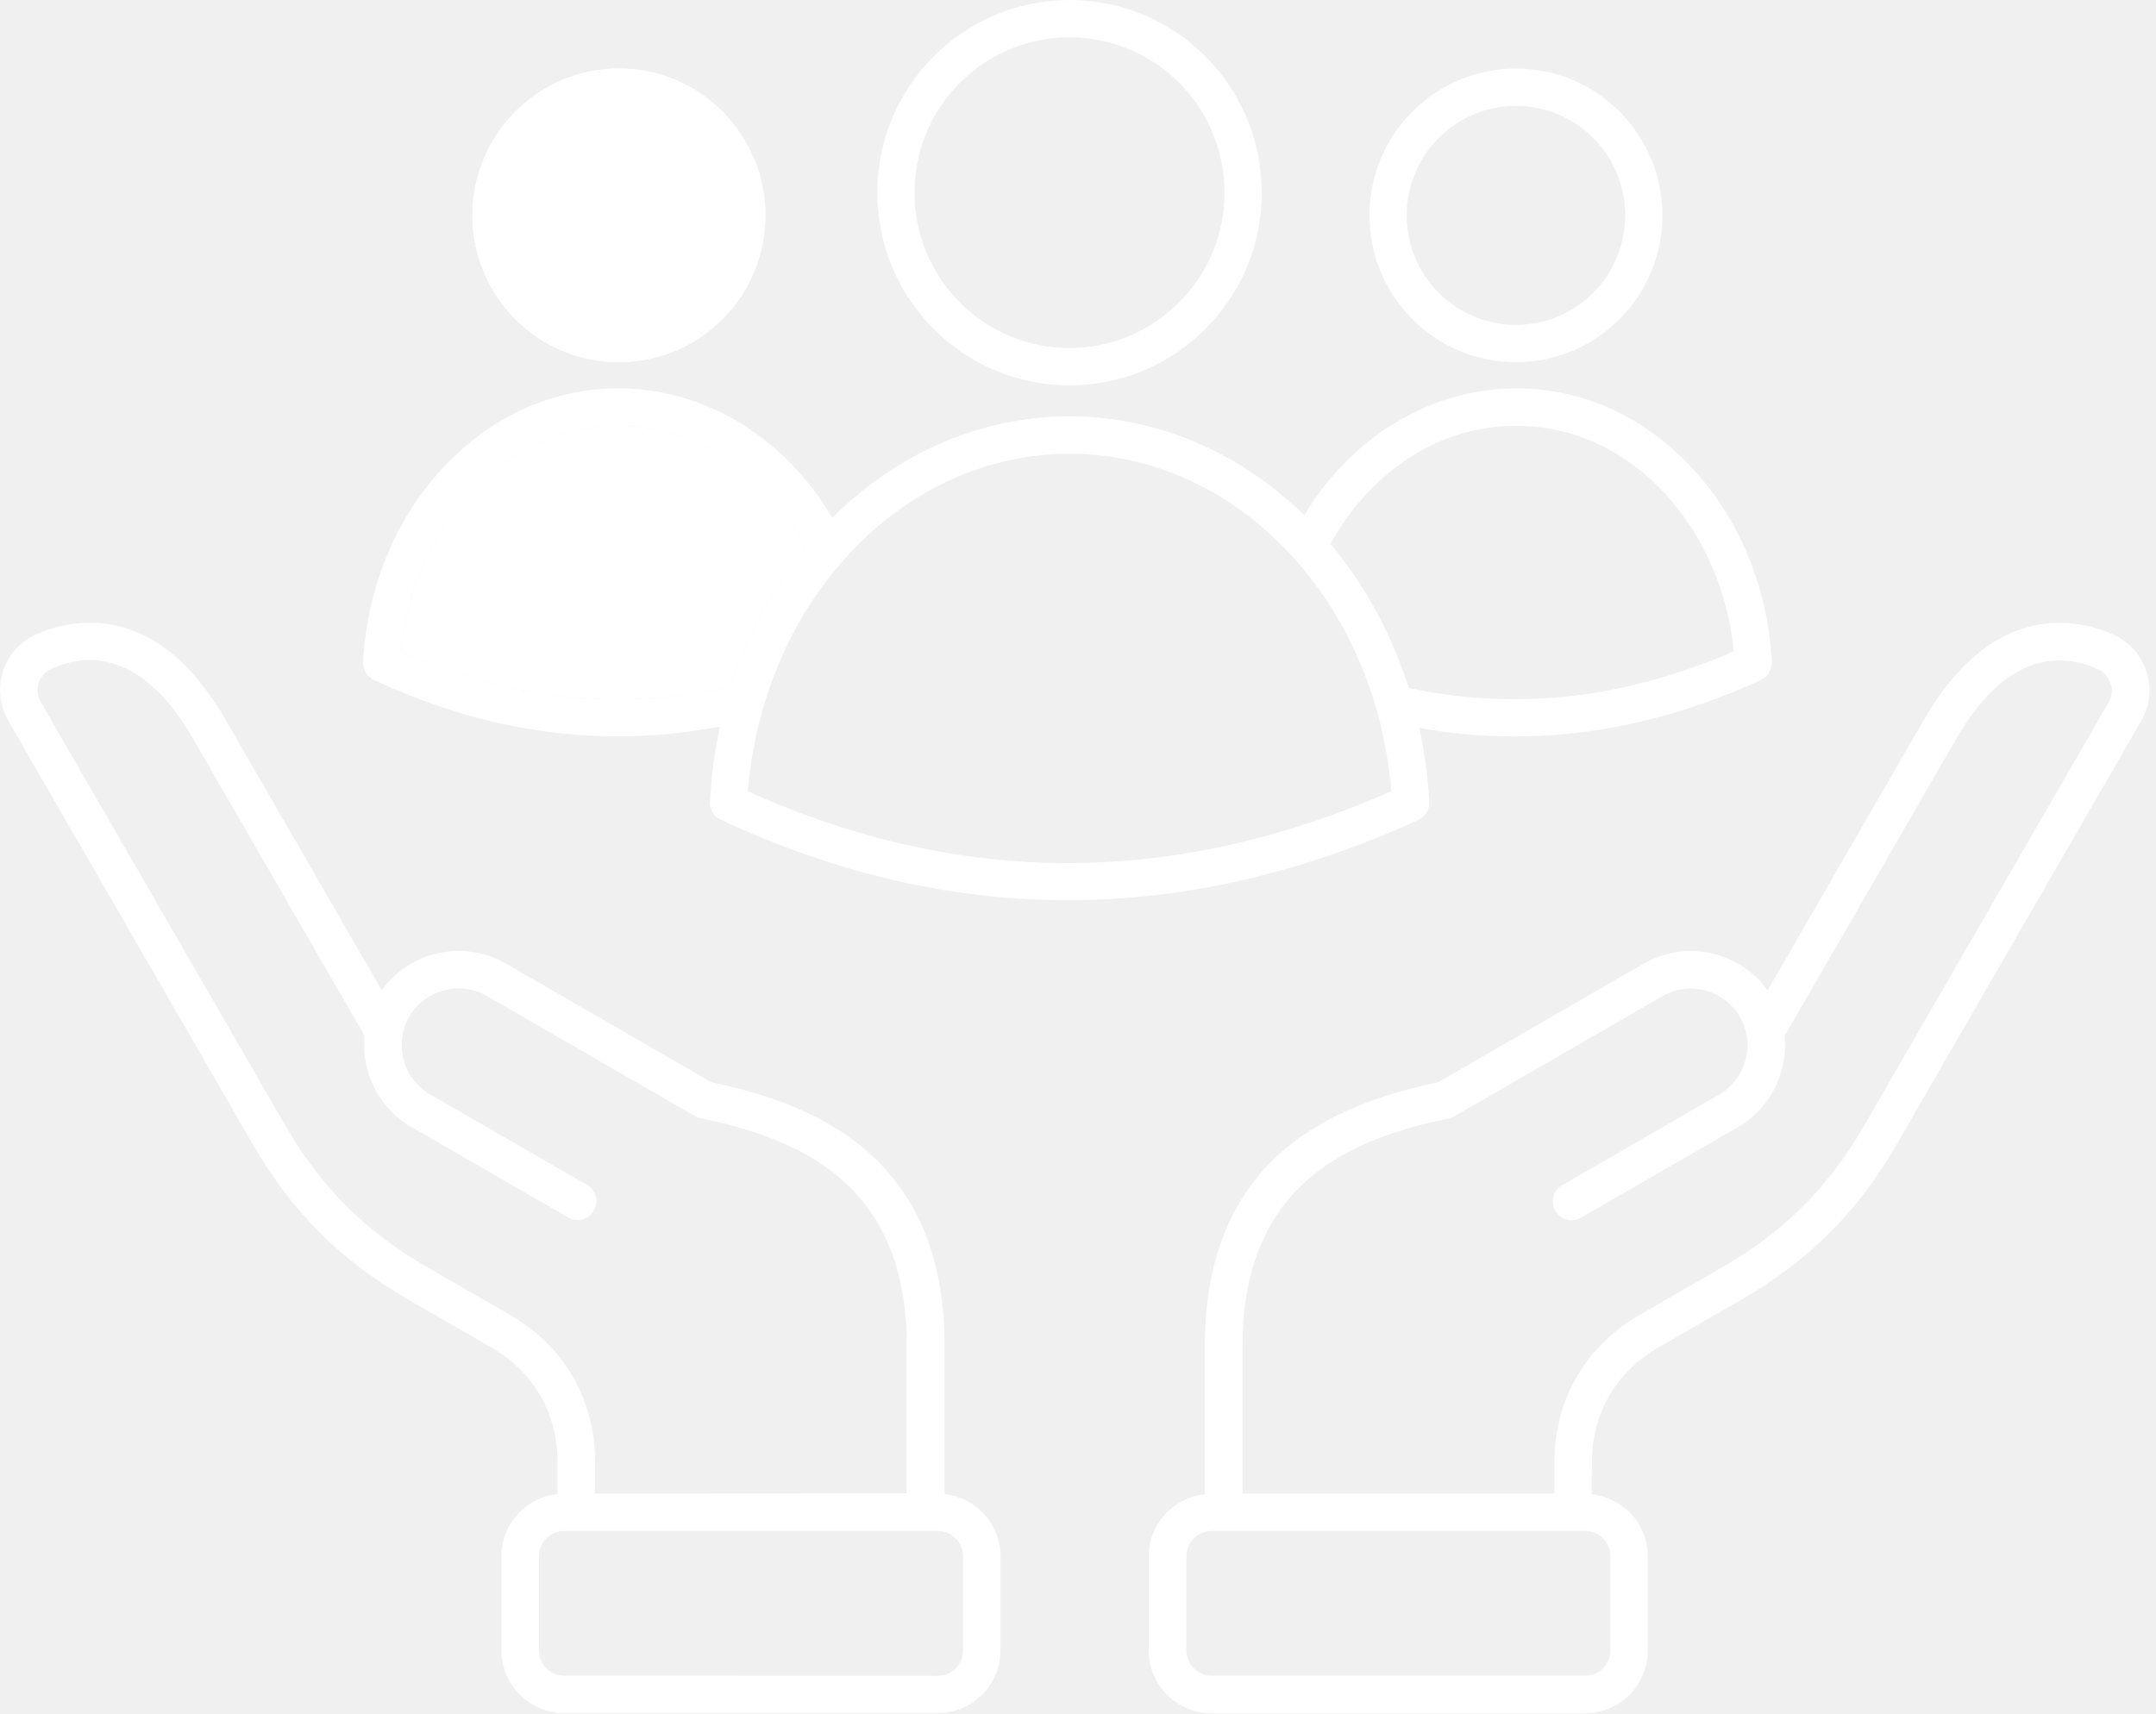
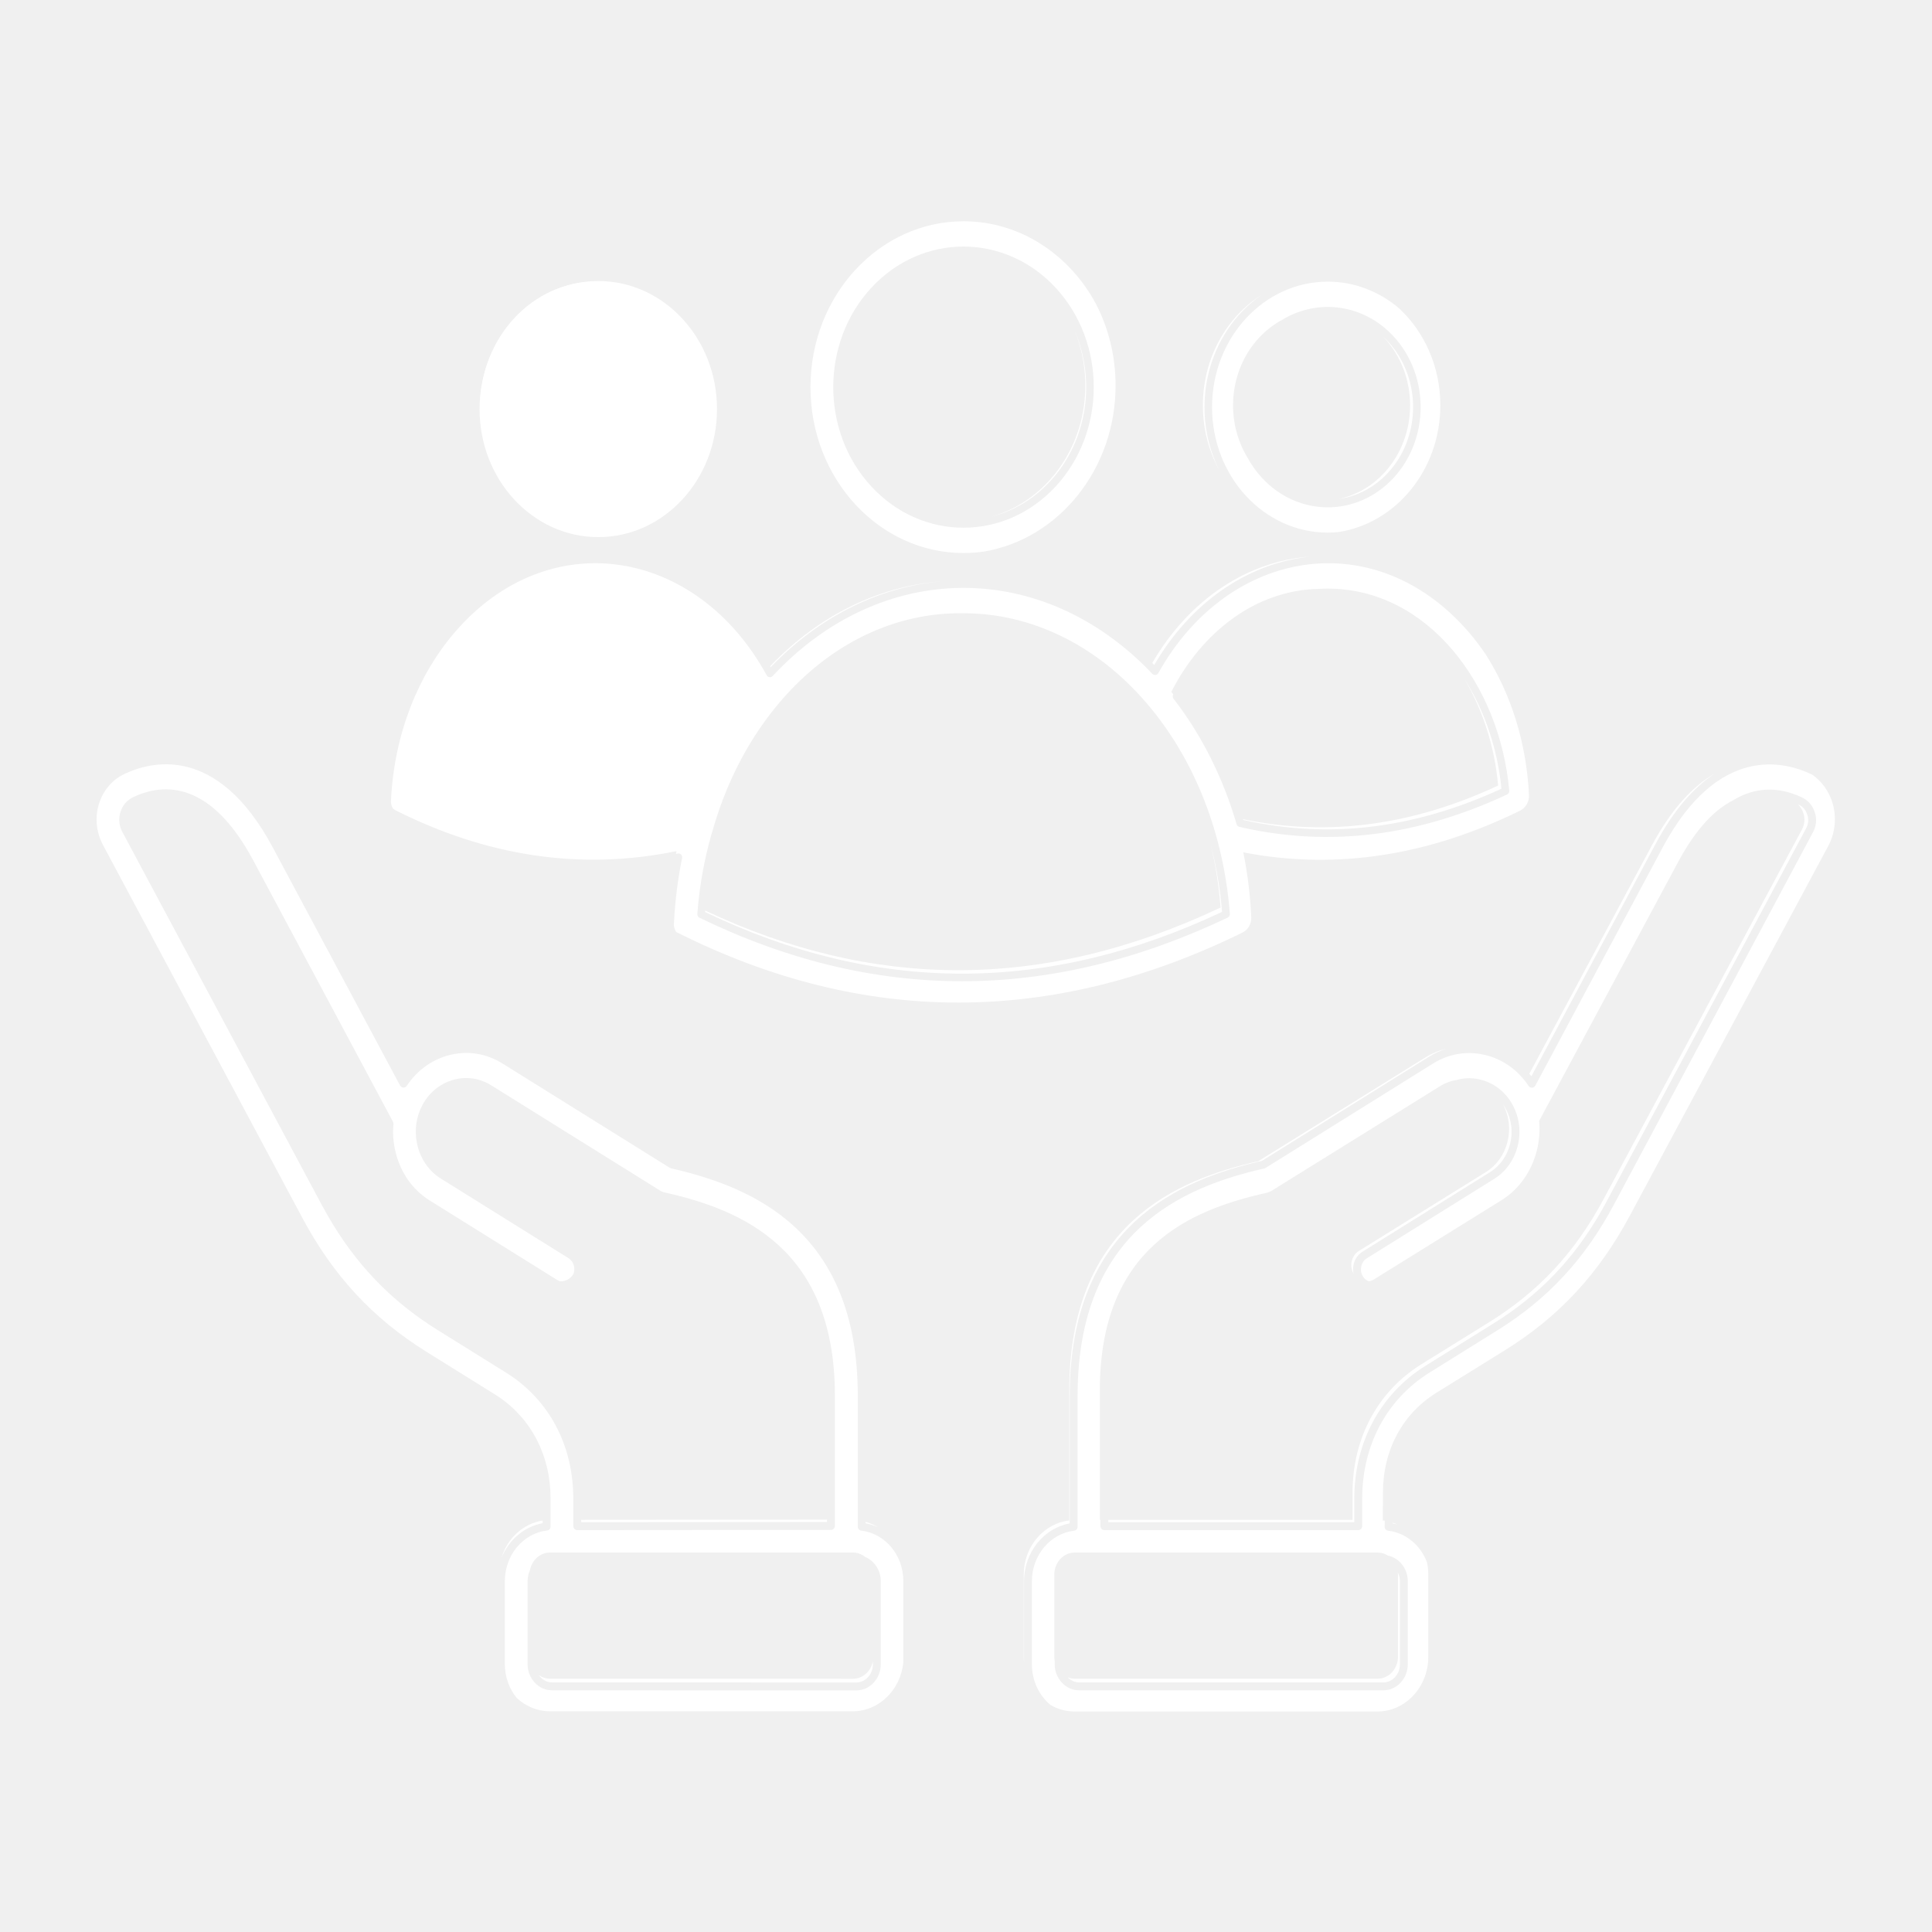
- <svg xmlns="http://www.w3.org/2000/svg" width="156" height="124" viewBox="0 0 156 124" fill="none">
-   <mask id="path-1-inside-1_587_6801" fill="white">
-     <path d="M68.345 108.138V97.362C68.345 83.554 58.788 79.871 51.475 78.326L36.591 69.732C35.014 68.823 33.18 68.588 31.415 69.057C29.868 69.474 28.542 70.391 27.625 71.672L16.326 52.097C11.233 43.269 5.049 44.83 2.624 45.913C1.479 46.421 0.6 47.399 0.214 48.581C-0.173 49.763 -0.029 51.067 0.593 52.158L18.311 82.849C21.1 87.684 24.647 91.23 29.482 94.019L35.552 97.52C38.599 99.278 40.342 102.302 40.342 105.811V108.129C38.068 108.372 36.28 110.282 36.28 112.623V119.444C36.28 121.944 38.319 123.983 40.819 123.983H67.853C70.354 123.983 72.392 121.944 72.392 119.444V112.623C72.4 110.289 70.618 108.388 68.345 108.138ZM36.917 95.179L30.847 91.678C26.444 89.139 23.215 85.903 20.669 81.501L2.95 50.81C2.7 50.386 2.647 49.893 2.799 49.431C2.95 48.968 3.276 48.605 3.731 48.4C6.383 47.218 10.316 47.134 13.969 53.462L26.383 74.969C26.299 75.78 26.368 76.606 26.587 77.417C27.057 79.183 28.186 80.653 29.763 81.562L41.115 88.117C41.767 88.496 42.593 88.269 42.972 87.617C43.351 86.965 43.124 86.139 42.472 85.76L31.119 79.205C30.172 78.66 29.497 77.773 29.209 76.704C28.922 75.643 29.066 74.537 29.611 73.59C30.157 72.642 31.043 71.968 32.112 71.68C33.173 71.392 34.28 71.536 35.227 72.082L50.293 80.781C50.422 80.857 50.558 80.903 50.695 80.933C57.636 82.365 65.609 85.525 65.609 97.347V108.078L43.063 108.093V105.827C43.063 101.31 40.828 97.43 36.917 95.179ZM69.687 119.46C69.687 120.468 68.869 121.287 67.861 121.287L40.827 121.279C39.819 121.279 39.001 120.461 39.001 119.453V112.633C39.001 111.625 39.819 110.806 40.827 110.806H67.861C68.869 110.806 69.687 111.625 69.687 112.633V119.46ZM155.309 48.59C154.923 47.408 154.044 46.43 152.899 45.923C150.474 44.839 144.29 43.285 139.197 52.106L127.898 71.681C126.981 70.4 125.662 69.483 124.109 69.066C122.343 68.597 120.501 68.832 118.933 69.741L104.048 78.335C96.743 79.873 87.179 83.563 87.179 97.371V108.147C84.905 108.389 83.117 110.299 83.117 112.641V119.461C83.117 121.962 85.155 124 87.656 124H114.689C117.19 124 119.229 121.962 119.229 119.461V112.641C119.229 110.299 117.448 108.389 115.166 108.147L115.182 105.828C115.182 102.312 116.925 99.288 119.971 97.538L126.042 94.037C130.877 91.248 134.423 87.701 137.212 82.866L154.931 52.175C155.56 51.084 155.696 49.78 155.309 48.59ZM116.523 112.633V119.454C116.523 120.462 115.704 121.28 114.697 121.28H87.671C86.663 121.28 85.845 120.462 85.845 119.454V112.633C85.845 111.626 86.663 110.807 87.671 110.807H114.704C115.705 110.807 116.523 111.626 116.523 112.633ZM152.582 50.811L134.863 81.502C132.324 85.905 129.088 89.133 124.685 91.68L118.615 95.181C114.712 97.439 112.469 101.319 112.469 105.828V108.094H89.907V97.364C89.907 85.541 97.88 82.382 104.822 80.949C104.966 80.919 105.102 80.866 105.223 80.798L120.289 72.098C121.237 71.552 122.343 71.408 123.404 71.696C124.465 71.984 125.352 72.659 125.898 73.606C126.443 74.553 126.587 75.66 126.299 76.721C126.011 77.782 125.337 78.668 124.389 79.222L113.037 85.777C112.385 86.148 112.165 86.982 112.537 87.633C112.908 88.285 113.742 88.505 114.393 88.133L125.746 81.578C127.322 80.669 128.444 79.199 128.921 77.433C129.141 76.622 129.202 75.796 129.126 74.986L141.539 53.486C145.192 47.159 149.126 47.242 151.778 48.424C152.233 48.629 152.559 48.992 152.71 49.455C152.877 49.894 152.824 50.379 152.582 50.811Z" />
-   </mask>
-   <path d="M68.345 108.138V97.362C68.345 83.554 58.788 79.871 51.475 78.326L36.591 69.732C35.014 68.823 33.18 68.588 31.415 69.057C29.868 69.474 28.542 70.391 27.625 71.672L16.326 52.097C11.233 43.269 5.049 44.83 2.624 45.913C1.479 46.421 0.6 47.399 0.214 48.581C-0.173 49.763 -0.029 51.067 0.593 52.158L18.311 82.849C21.1 87.684 24.647 91.23 29.482 94.019L35.552 97.52C38.599 99.278 40.342 102.302 40.342 105.811V108.129C38.068 108.372 36.28 110.282 36.28 112.623V119.444C36.28 121.944 38.319 123.983 40.819 123.983H67.853C70.354 123.983 72.392 121.944 72.392 119.444V112.623C72.4 110.289 70.618 108.388 68.345 108.138ZM36.917 95.179L30.847 91.678C26.444 89.139 23.215 85.903 20.669 81.501L2.95 50.81C2.7 50.386 2.647 49.893 2.799 49.431C2.95 48.968 3.276 48.605 3.731 48.4C6.383 47.218 10.316 47.134 13.969 53.462L26.383 74.969C26.299 75.78 26.368 76.606 26.587 77.417C27.057 79.183 28.186 80.653 29.763 81.562L41.115 88.117C41.767 88.496 42.593 88.269 42.972 87.617C43.351 86.965 43.124 86.139 42.472 85.76L31.119 79.205C30.172 78.66 29.497 77.773 29.209 76.704C28.922 75.643 29.066 74.537 29.611 73.59C30.157 72.642 31.043 71.968 32.112 71.68C33.173 71.392 34.28 71.536 35.227 72.082L50.293 80.781C50.422 80.857 50.558 80.903 50.695 80.933C57.636 82.365 65.609 85.525 65.609 97.347V108.078L43.063 108.093V105.827C43.063 101.31 40.828 97.43 36.917 95.179ZM69.687 119.46C69.687 120.468 68.869 121.287 67.861 121.287L40.827 121.279C39.819 121.279 39.001 120.461 39.001 119.453V112.633C39.001 111.625 39.819 110.806 40.827 110.806H67.861C68.869 110.806 69.687 111.625 69.687 112.633V119.46ZM155.309 48.59C154.923 47.408 154.044 46.43 152.899 45.923C150.474 44.839 144.29 43.285 139.197 52.106L127.898 71.681C126.981 70.4 125.662 69.483 124.109 69.066C122.343 68.597 120.501 68.832 118.933 69.741L104.048 78.335C96.743 79.873 87.179 83.563 87.179 97.371V108.147C84.905 108.389 83.117 110.299 83.117 112.641V119.461C83.117 121.962 85.155 124 87.656 124H114.689C117.19 124 119.229 121.962 119.229 119.461V112.641C119.229 110.299 117.448 108.389 115.166 108.147L115.182 105.828C115.182 102.312 116.925 99.288 119.971 97.538L126.042 94.037C130.877 91.248 134.423 87.701 137.212 82.866L154.931 52.175C155.56 51.084 155.696 49.78 155.309 48.59ZM116.523 112.633V119.454C116.523 120.462 115.704 121.28 114.697 121.28H87.671C86.663 121.28 85.845 120.462 85.845 119.454V112.633C85.845 111.626 86.663 110.807 87.671 110.807H114.704C115.705 110.807 116.523 111.626 116.523 112.633ZM152.582 50.811L134.863 81.502C132.324 85.905 129.088 89.133 124.685 91.68L118.615 95.181C114.712 97.439 112.469 101.319 112.469 105.828V108.094H89.907V97.364C89.907 85.541 97.88 82.382 104.822 80.949C104.966 80.919 105.102 80.866 105.223 80.798L120.289 72.098C121.237 71.552 122.343 71.408 123.404 71.696C124.465 71.984 125.352 72.659 125.898 73.606C126.443 74.553 126.587 75.66 126.299 76.721C126.011 77.782 125.337 78.668 124.389 79.222L113.037 85.777C112.385 86.148 112.165 86.982 112.537 87.633C112.908 88.285 113.742 88.505 114.393 88.133L125.746 81.578C127.322 80.669 128.444 79.199 128.921 77.433C129.141 76.622 129.202 75.796 129.126 74.986L141.539 53.486C145.192 47.159 149.126 47.242 151.778 48.424C152.233 48.629 152.559 48.992 152.71 49.455C152.877 49.894 152.824 50.379 152.582 50.811Z" fill="white" stroke="white" stroke-width="4" mask="url(#path-1-inside-1_587_6801)" />
-   <path d="M55.382 15.585C55.382 9.715 50.632 4.959 44.783 4.959C38.934 4.959 34.191 9.715 34.185 15.585C34.185 21.455 38.928 26.211 44.783 26.211C50.638 26.211 55.382 21.449 55.382 15.585Z" fill="white" />
-   <path d="M29.019 47.154C36.76 50.583 44.687 51.528 52.874 49.681C54.083 45.9 55.949 42.471 58.305 39.588C53.147 29.858 41.43 27.702 33.974 35.747C31.267 38.667 29.442 42.665 29.019 47.154Z" fill="white" />
-   <path fill-rule="evenodd" clip-rule="evenodd" d="M44.783 4.959C50.632 4.959 55.382 9.715 55.382 15.585C55.382 21.449 50.638 26.211 44.783 26.211C38.928 26.211 34.185 21.456 34.185 15.585C34.191 9.715 38.934 4.959 44.783 4.959ZM102.626 59.344C103.115 59.119 103.442 58.617 103.411 58.047C103.315 56.212 103.079 54.418 102.698 52.686C111.164 54.206 119.435 52.867 127.416 49.221C127.906 48.996 128.232 48.494 128.202 47.924C127.918 42.417 125.773 37.474 122.468 33.906C114.045 24.819 100.717 26.763 94.372 37.292C84.535 27.672 69.968 27.763 60.221 37.474C53.937 26.812 40.499 24.746 32.01 33.9C28.723 37.444 26.584 42.344 26.282 47.815C26.21 48.385 26.506 48.954 27.05 49.208C35.116 52.977 43.484 54.231 52.1 52.583C51.72 54.309 51.478 56.096 51.375 57.932C51.303 58.502 51.599 59.071 52.143 59.325C68.885 67.153 85.773 67.031 102.626 59.344ZM52.874 49.681C44.687 51.529 36.76 50.584 29.019 47.155C29.442 42.666 31.267 38.667 33.974 35.747C41.43 27.702 53.147 29.859 58.305 39.588C55.949 42.472 54.083 45.901 52.874 49.681ZM96.276 39.364C98.748 42.32 100.693 45.864 101.926 49.784C109.968 51.511 117.793 50.462 125.448 47.143C124.632 38.528 118.318 30.817 109.684 30.817C103.914 30.823 99.019 34.36 96.276 39.364ZM77.249 62.464C69.509 62.464 61.793 60.732 54.113 57.272C54.627 50.875 57.14 44.732 61.424 40.111C70.409 30.418 84.373 30.418 93.358 40.111C97.648 44.739 100.156 50.876 100.669 57.266C92.802 60.731 84.995 62.464 77.249 62.464ZM77.388 0C85.067 0 91.297 6.246 91.297 13.946C91.297 21.645 85.068 27.891 77.388 27.891C69.708 27.891 63.479 21.646 63.479 13.946C63.479 6.246 69.708 0 77.388 0ZM85.315 5.991C89.696 10.383 89.696 17.502 85.315 21.894C80.935 26.286 73.835 26.286 69.454 21.894C65.073 17.502 65.074 10.384 69.454 5.991C73.835 1.605 80.934 1.605 85.315 5.991ZM109.69 4.962C115.545 4.962 120.288 9.717 120.288 15.588C120.288 21.452 115.545 26.213 109.69 26.213C103.835 26.213 99.092 21.458 99.092 15.588C99.092 9.717 103.835 4.962 109.69 4.962ZM115.279 9.984C112.191 6.888 107.188 6.888 104.101 9.984C101.013 13.079 101.013 18.096 104.101 21.191C107.188 24.287 112.191 24.287 115.279 21.191C118.361 18.096 118.361 13.079 115.279 9.984ZM50.373 9.984C47.286 6.888 42.283 6.888 39.195 9.984C36.107 13.079 36.107 18.096 39.195 21.191C42.283 24.287 47.286 24.287 50.373 21.191C53.461 18.096 53.461 13.079 50.373 9.984Z" fill="white" />
+ <svg xmlns="http://www.w3.org/2000/svg" width="120" height="120" viewBox="-8.623 -19.753 172.467 172.467" fill="none">
+   <path d="M147.448 48.72C149.835 48.12 151.91 48.803 153.088 49.371L153.089 49.372C153.125 49.389 153.16 49.408 153.195 49.427C154.022 50.016 154.649 50.894 154.959 51.914C155.345 53.194 155.21 54.597 154.581 55.77L136.862 88.784C134.073 93.985 130.527 97.8 125.691 100.8L119.621 104.565C116.575 106.448 114.832 109.701 114.832 113.483L114.816 115.979C114.874 115.985 114.931 115.993 114.987 116.002L114.984 116.54C114.983 116.72 115.118 116.872 115.296 116.893C116.862 117.072 118.19 118.181 118.763 119.719C118.838 120.07 118.879 120.435 118.879 120.812V128.148C118.879 130.838 116.84 133.031 114.339 133.031H87.306C86.528 133.031 85.794 132.819 85.153 132.445C84.149 131.613 83.493 130.302 83.493 128.813V121.417C83.493 119.041 85.17 117.133 87.262 116.893C87.439 116.872 87.573 116.721 87.573 116.542V104.854C87.573 97.451 89.943 92.805 93.181 89.8C96.432 86.782 100.596 85.38 104.245 84.551C104.283 84.542 104.32 84.528 104.354 84.507L119.305 75.186H119.306C120.797 74.253 122.544 74.013 124.223 74.495V74.494C125.699 74.922 126.955 75.864 127.832 77.186C127.9 77.289 128.018 77.35 128.142 77.344C128.265 77.338 128.376 77.266 128.435 77.157L139.785 55.927C142.31 51.205 145.072 49.317 147.448 48.72ZM2.437 49.361C3.615 48.793 5.689 48.108 8.076 48.707C10.452 49.303 13.213 51.191 15.738 55.917L27.089 77.147C27.147 77.257 27.259 77.328 27.382 77.334C27.505 77.34 27.623 77.279 27.691 77.176C28.568 75.855 29.831 74.913 31.301 74.484L31.302 74.485C32.98 74.003 34.72 74.242 36.22 75.176L51.171 84.497C51.204 84.518 51.24 84.532 51.278 84.541C54.931 85.375 59.095 86.776 62.345 89.793C65.581 92.797 67.95 97.441 67.95 104.845V116.532C67.95 116.711 68.084 116.862 68.261 116.883C70.354 117.132 72.023 119.03 72.017 121.396V128.644C71.777 131.093 69.842 133.013 67.503 133.013H40.47C39.337 133.013 38.3 132.561 37.503 131.819C36.847 131.016 36.444 129.96 36.444 128.795V121.397C36.444 119.022 38.122 117.115 40.213 116.874C40.39 116.854 40.525 116.703 40.525 116.523V114.008C40.525 110.211 38.828 106.904 35.84 104.905L35.548 104.717L29.448 100.92C24.646 97.929 21.126 94.129 18.352 88.938L0.554 55.649C-0.027 54.547 -0.16 53.23 0.2 52.039C0.562 50.846 1.381 49.868 2.436 49.362L2.437 49.361ZM40.477 118.839C39.596 118.839 38.859 119.513 38.688 120.407C38.552 120.713 38.475 121.053 38.475 121.408V128.805C38.475 130.068 39.43 131.138 40.66 131.139L67.815 131.147C69.046 131.147 70.003 130.077 70.003 128.813V121.408C70.003 120.431 69.43 119.571 68.603 119.23C68.298 118.985 67.92 118.839 67.511 118.839H40.477ZM87.321 118.84C86.314 118.84 85.494 119.72 85.494 120.804V128.141C85.494 128.271 85.507 128.398 85.529 128.521V128.806C85.529 130.069 86.486 131.139 87.716 131.14H114.863C116.094 131.14 117.05 130.069 117.05 128.806V121.409C117.05 120.291 116.301 119.323 115.279 119.116C115.008 118.942 114.692 118.84 114.354 118.84H87.321ZM69.299 128.813C69.299 129.736 68.61 130.441 67.815 130.441L40.66 130.433C40.185 130.432 39.749 130.179 39.475 129.779C39.763 129.984 40.107 130.104 40.477 130.104L67.511 130.112C68.391 130.112 69.127 129.44 69.299 128.547V128.813ZM116.163 120.623C116.279 120.854 116.347 121.121 116.347 121.409V128.806C116.347 129.729 115.658 130.435 114.863 130.435H87.716C87.327 130.434 86.964 130.264 86.694 129.983C86.89 130.061 87.101 130.105 87.321 130.105H114.347C115.355 130.105 116.173 129.225 116.173 128.141V120.804C116.173 120.743 116.168 120.683 116.163 120.623ZM120.488 73.862C119.951 74.034 119.429 74.276 118.934 74.586L104.029 83.877C100.353 84.718 96.073 86.154 92.704 89.281C89.303 92.438 86.87 97.282 86.87 104.854V116.239C84.546 116.668 82.789 118.828 82.789 121.417V128.628C82.775 128.47 82.767 128.31 82.767 128.148V120.812C82.767 118.293 84.556 116.239 86.829 115.979V104.387C86.829 89.534 96.393 85.564 103.698 83.909L118.583 74.666C119.185 74.291 119.826 74.022 120.488 73.862ZM39.821 116.22C38.167 116.525 36.8 117.708 36.149 119.298C36.676 117.557 38.096 116.252 39.821 115.983V116.22ZM152.001 51.326C150.656 50.737 149 50.452 147.224 51.126C146.835 51.273 146.445 51.468 146.052 51.71C144.466 52.519 142.8 54.179 141.189 57.181L128.776 80.307C128.852 81.179 128.791 82.068 128.571 82.94C128.094 84.84 126.972 86.421 125.396 87.399L114.043 94.45C113.892 94.543 113.731 94.599 113.568 94.625C113.34 94.546 113.137 94.377 113.005 94.128C112.712 93.572 112.897 92.878 113.381 92.58L113.383 92.579L124.786 85.469L124.787 85.468C125.82 84.816 126.55 83.777 126.86 82.544C127.171 81.309 127.016 80.018 126.426 78.912C125.835 77.804 124.869 77.009 123.709 76.669C122.933 76.442 122.136 76.444 121.383 76.66C120.88 76.74 120.392 76.921 119.939 77.201L104.873 86.56C104.752 86.633 104.616 86.69 104.472 86.723C97.53 88.263 89.558 91.662 89.558 104.379V115.921H89.611V116.485C89.612 116.68 89.769 116.838 89.963 116.838H112.626C112.82 116.838 112.977 116.68 112.978 116.485V114.027C112.978 109.251 115.174 105.159 118.985 102.778L125.084 98.981C129.561 96.186 132.853 92.638 135.432 87.81L153.229 54.523L153.231 54.519C153.513 53.977 153.582 53.355 153.385 52.78H153.386C153.206 52.19 152.816 51.715 152.267 51.448L152.266 51.447L152.001 51.326ZM8.286 51.101C6.391 50.382 4.634 50.753 3.244 51.422H3.243C2.694 51.689 2.302 52.164 2.123 52.755C1.944 53.345 2.006 53.976 2.302 54.52V54.52L20.101 87.809L20.595 88.698C23.102 93.077 26.252 96.366 30.449 98.98L36.547 102.777C40.364 105.15 42.554 109.24 42.555 114.025V116.483C42.555 116.577 42.591 116.667 42.657 116.733C42.723 116.8 42.814 116.837 42.907 116.837L65.555 116.82C65.749 116.82 65.906 116.662 65.906 116.468V104.829C65.906 98.337 63.874 94.174 60.917 91.442C57.975 88.726 54.157 87.462 50.653 86.682H50.654C50.543 86.655 50.445 86.618 50.357 86.562L50.355 86.561L35.22 77.126L35.023 77.011C34.099 76.499 33.048 76.35 32.025 76.593L31.807 76.651C30.713 76.97 29.796 77.689 29.198 78.69L29.084 78.894C28.531 79.931 28.36 81.13 28.597 82.293L28.649 82.525C28.959 83.766 29.688 84.808 30.723 85.451L42.127 92.561C42.589 92.852 42.778 93.478 42.552 94.009C42.277 94.425 41.834 94.649 41.385 94.628C41.299 94.604 41.215 94.568 41.136 94.519H41.135L29.731 87.408C28.23 86.473 27.148 84.957 26.697 83.127V83.125L26.624 82.81C26.471 82.071 26.431 81.324 26.501 80.591C26.508 80.522 26.494 80.451 26.461 80.39L13.99 57.065C12.133 53.591 10.174 51.817 8.286 51.101ZM68.653 116.1C69.05 116.211 69.426 116.377 69.772 116.591C69.419 116.426 69.044 116.304 68.653 116.23V116.1ZM115.688 116.172C115.831 116.219 115.97 116.274 116.105 116.336C115.969 116.298 115.83 116.265 115.688 116.239V116.172ZM151.961 52.085C152.324 52.262 152.588 52.575 152.713 52.986C152.714 52.991 152.716 52.996 152.718 53.001C152.849 53.376 152.812 53.8 152.608 54.191L134.812 87.476V87.477C132.447 91.904 129.48 95.218 125.519 97.862L124.712 98.382L118.615 102.179C114.585 104.697 112.274 109.023 112.273 114.027V116.132H90.314V115.921H112.118V113.483C112.118 108.633 114.362 104.459 118.265 102.03L124.335 98.265C128.738 95.526 131.974 92.053 134.513 87.317L152.231 54.304C152.474 53.839 152.527 53.317 152.36 52.845C152.265 52.531 152.099 52.259 151.876 52.046L151.961 52.085ZM65.202 116.114L43.258 116.13V115.919L65.202 115.903V116.114ZM125.555 78.837C125.645 78.967 125.729 79.103 125.806 79.246C126.312 80.195 126.447 81.304 126.179 82.37C125.91 83.438 125.284 84.32 124.415 84.869L113.013 91.978L112.864 92.08C112.304 92.511 112.064 93.248 112.2 93.936C112.196 93.928 112.191 93.92 112.187 93.912C111.815 93.211 112.035 92.314 112.687 91.915L124.039 84.864C124.986 84.269 125.661 83.315 125.949 82.174C126.236 81.038 126.094 79.853 125.555 78.837ZM144.454 49.296C142.669 50.469 140.851 52.44 139.165 55.593L128.08 76.327C128.02 76.25 127.96 76.175 127.897 76.101L138.848 55.696C140.651 52.336 142.592 50.375 144.454 49.296Z" fill="white" />
+   <path d="M55.383 16.765C55.383 10.45 50.634 5.335 44.785 5.335C38.936 5.335 34.193 10.45 34.187 16.765C34.187 23.08 38.93 28.195 44.785 28.195C50.64 28.195 55.383 23.073 55.383 16.765Z" fill="white" />
+   <path d="M28 51.434C35.74 55.122 44.813 56.679 53 54.691C54.208 50.625 57.144 45.293 59.5 42.191C54.341 31.726 40.956 28.538 33.5 37.191C30.793 40.332 28.423 46.605 28 51.434Z" fill="white" />
+   <path d="M31.968 36.699C36.17 31.81 41.577 29.936 46.695 30.684C51.819 31.432 56.696 34.815 59.815 40.523C59.867 40.618 59.961 40.684 60.068 40.697C60.175 40.711 60.283 40.671 60.356 40.592C70.035 30.187 84.475 30.09 94.242 40.397C94.316 40.474 94.422 40.512 94.528 40.499C94.635 40.486 94.729 40.423 94.781 40.329C97.929 34.693 102.794 31.378 107.89 30.67C112.981 29.963 118.344 31.852 122.514 36.706C123.051 37.332 123.557 37.998 124.029 38.7C126.246 42.2 127.642 46.516 127.867 51.214C127.897 51.826 127.571 52.367 127.082 52.608C119.101 56.531 110.829 57.971 102.364 56.336C102.745 58.2 102.98 60.128 103.077 62.102C103.107 62.715 102.78 63.256 102.291 63.497C85.439 71.766 68.551 71.897 51.809 63.477C51.784 63.465 51.759 63.451 51.735 63.438C51.581 63.208 51.506 62.917 51.541 62.619C51.542 62.612 51.543 62.604 51.543 62.597C51.645 60.62 51.887 58.695 52.267 56.838C52.289 56.727 52.254 56.611 52.174 56.531C52.094 56.451 51.979 56.417 51.868 56.44C51.818 56.45 51.768 56.459 51.718 56.469C51.734 56.387 51.749 56.306 51.766 56.225C43.15 57.997 34.781 56.648 26.715 52.595C26.624 52.549 26.541 52.493 26.465 52.431C26.319 52.205 26.248 51.922 26.282 51.632C26.283 51.624 26.284 51.616 26.284 51.608C26.585 45.737 28.711 40.487 31.968 36.699ZM77.307 34.992C71.486 34.915 65.647 37.52 61.09 42.809C58.382 45.951 56.383 49.748 55.148 53.855C54.341 56.421 53.829 59.109 53.626 61.839C53.616 61.977 53.69 62.108 53.815 62.168C61.586 65.945 69.404 67.84 77.251 67.84C85.104 67.84 93.012 65.944 100.971 62.162C101.096 62.102 101.173 61.971 101.163 61.832C100.641 54.829 98.094 48.091 93.723 43.003C89.142 37.672 83.275 34.991 77.394 34.991C77.365 34.991 77.336 34.992 77.307 34.992ZM99.456 55.656C99.964 57.605 100.305 59.614 100.47 61.649C92.662 65.327 84.924 67.164 77.251 67.164C69.585 67.164 61.937 65.328 54.316 61.658C54.32 61.616 54.324 61.573 54.327 61.53C61.826 65.076 69.358 66.854 76.914 66.855C84.66 66.855 92.468 64.99 100.335 61.263C100.193 59.364 99.898 57.485 99.456 55.656ZM46.862 32.999C44.907 32.648 42.904 32.736 40.953 33.283C40.726 33.346 40.5 33.414 40.274 33.49C37.818 34.32 35.468 35.897 33.434 38.265C30.659 41.493 28.798 45.905 28.366 50.846C28.354 50.986 28.43 51.119 28.557 51.18C36.412 54.934 44.471 55.973 52.794 53.946C52.911 53.918 53.004 53.83 53.038 53.715C54.243 49.647 56.104 45.96 58.45 42.862C58.528 42.76 58.541 42.622 58.484 42.507C55.848 37.142 51.518 33.835 46.862 32.999ZM109.9 32.792C109.655 32.792 109.412 32.801 109.17 32.815C103.478 32.899 98.656 36.679 95.941 42.006C96 42.081 96.057 42.159 96.115 42.235C96.111 42.243 96.108 42.252 96.103 42.26C96.044 42.377 96.058 42.518 96.138 42.621C98.598 45.797 100.538 49.607 101.768 53.825C101.802 53.943 101.897 54.032 102.016 54.06C110.194 55.954 118.148 54.801 125.912 51.168C126.04 51.108 126.117 50.973 126.104 50.832C125.275 41.381 118.836 32.792 109.901 32.792H109.9ZM29.07 50.565C36.682 54.102 44.474 55.055 52.519 53.107C52.495 53.182 52.472 53.257 52.449 53.332C44.43 55.241 36.661 54.252 29.06 50.669C29.063 50.634 29.067 50.599 29.07 50.565ZM122.127 40.887C123.903 43.7 125.06 47.09 125.409 50.653C117.891 54.124 110.227 55.219 102.355 53.441C102.349 53.42 102.341 53.398 102.335 53.377C110.116 54.999 117.694 53.834 125.113 50.373C124.813 46.956 123.763 43.672 122.127 40.887ZM57.786 42.623C55.913 45.132 54.351 48.008 53.185 51.145C54.326 47.976 55.876 45.075 57.747 42.548C57.76 42.573 57.773 42.598 57.786 42.623ZM75.449 32.139C69.978 32.628 64.609 35.183 60.18 39.797C60.164 39.769 60.148 39.742 60.132 39.715C64.565 35.08 69.963 32.552 75.449 32.139ZM108.301 29.938C108.133 29.955 107.965 29.977 107.798 30C102.59 30.723 97.66 34.044 94.416 39.606C94.357 39.546 94.297 39.487 94.238 39.428C97.623 33.621 102.871 30.332 108.301 29.938ZM77.391 0C82.434 6.41022e-05 86.857 2.972 89.225 7.402C90.331 9.554 90.963 12.03 90.963 14.664C90.963 22.142 85.883 28.345 79.244 29.479C78.638 29.568 78.019 29.615 77.391 29.615C69.87 29.615 63.727 23.008 63.727 14.808C63.727 6.608 69.87 7.64727e-05 77.391 0ZM109.906 5.389C112.298 5.389 114.504 6.274 116.26 7.761C118.52 9.857 119.953 12.961 119.953 16.43C119.953 22.187 116.001 26.955 110.859 27.743C110.545 27.774 110.228 27.793 109.906 27.793C104.223 27.793 99.575 22.804 99.575 16.591C99.575 10.378 104.223 5.389 109.906 5.389ZM44.57 5.387C50.248 5.387 54.901 10.375 54.901 16.588C54.901 22.794 50.254 27.79 44.57 27.79C38.886 27.79 34.239 22.801 34.239 16.588C34.246 10.375 38.893 5.387 44.57 5.387ZM85.617 5.938C81.074 1.031 73.7 1.031 69.157 5.938C64.628 10.838 64.628 18.77 69.157 23.67C73.7 28.584 81.074 28.584 85.617 23.67C90.147 18.77 90.147 10.838 85.617 5.938ZM87.303 9.756C89.211 14.161 88.485 19.573 85.123 23.21C83.612 24.844 81.771 25.898 79.833 26.378C81.719 25.859 83.504 24.806 84.981 23.214C88.355 19.574 89.128 14.195 87.303 9.756ZM50.444 10.275C47.203 6.769 41.939 6.769 38.697 10.275C35.47 13.767 35.47 19.415 38.697 22.906C41.939 26.413 47.203 26.413 50.444 22.906C53.672 19.415 53.672 13.767 50.444 10.275ZM115.779 10.275C113.09 7.367 109.012 6.873 105.849 8.79C105.098 9.191 104.392 9.728 103.767 10.402C101.066 13.315 100.726 17.809 102.751 21.118C103.099 21.756 103.526 22.358 104.033 22.906C107.275 26.413 112.538 26.413 115.779 22.906L116.072 22.573C118.904 19.177 118.904 14.004 116.072 10.608L115.779 10.275ZM114.812 10.267C114.974 10.415 115.133 10.569 115.285 10.734L115.556 11.043C118.177 14.188 118.177 18.994 115.556 22.139L115.285 22.447C114.058 23.775 112.517 24.552 110.923 24.784C112.396 24.464 113.802 23.69 114.944 22.458C118.026 19.128 118.026 13.732 114.944 10.402C114.901 10.356 114.856 10.312 114.812 10.267ZM104.018 6.556C100.938 8.666 98.901 12.379 98.901 16.591C98.901 18.596 99.364 20.489 100.18 22.149C99.276 20.467 98.757 18.514 98.757 16.43C98.757 12.215 100.872 8.537 104.018 6.556Z" fill="white" />
</svg>
